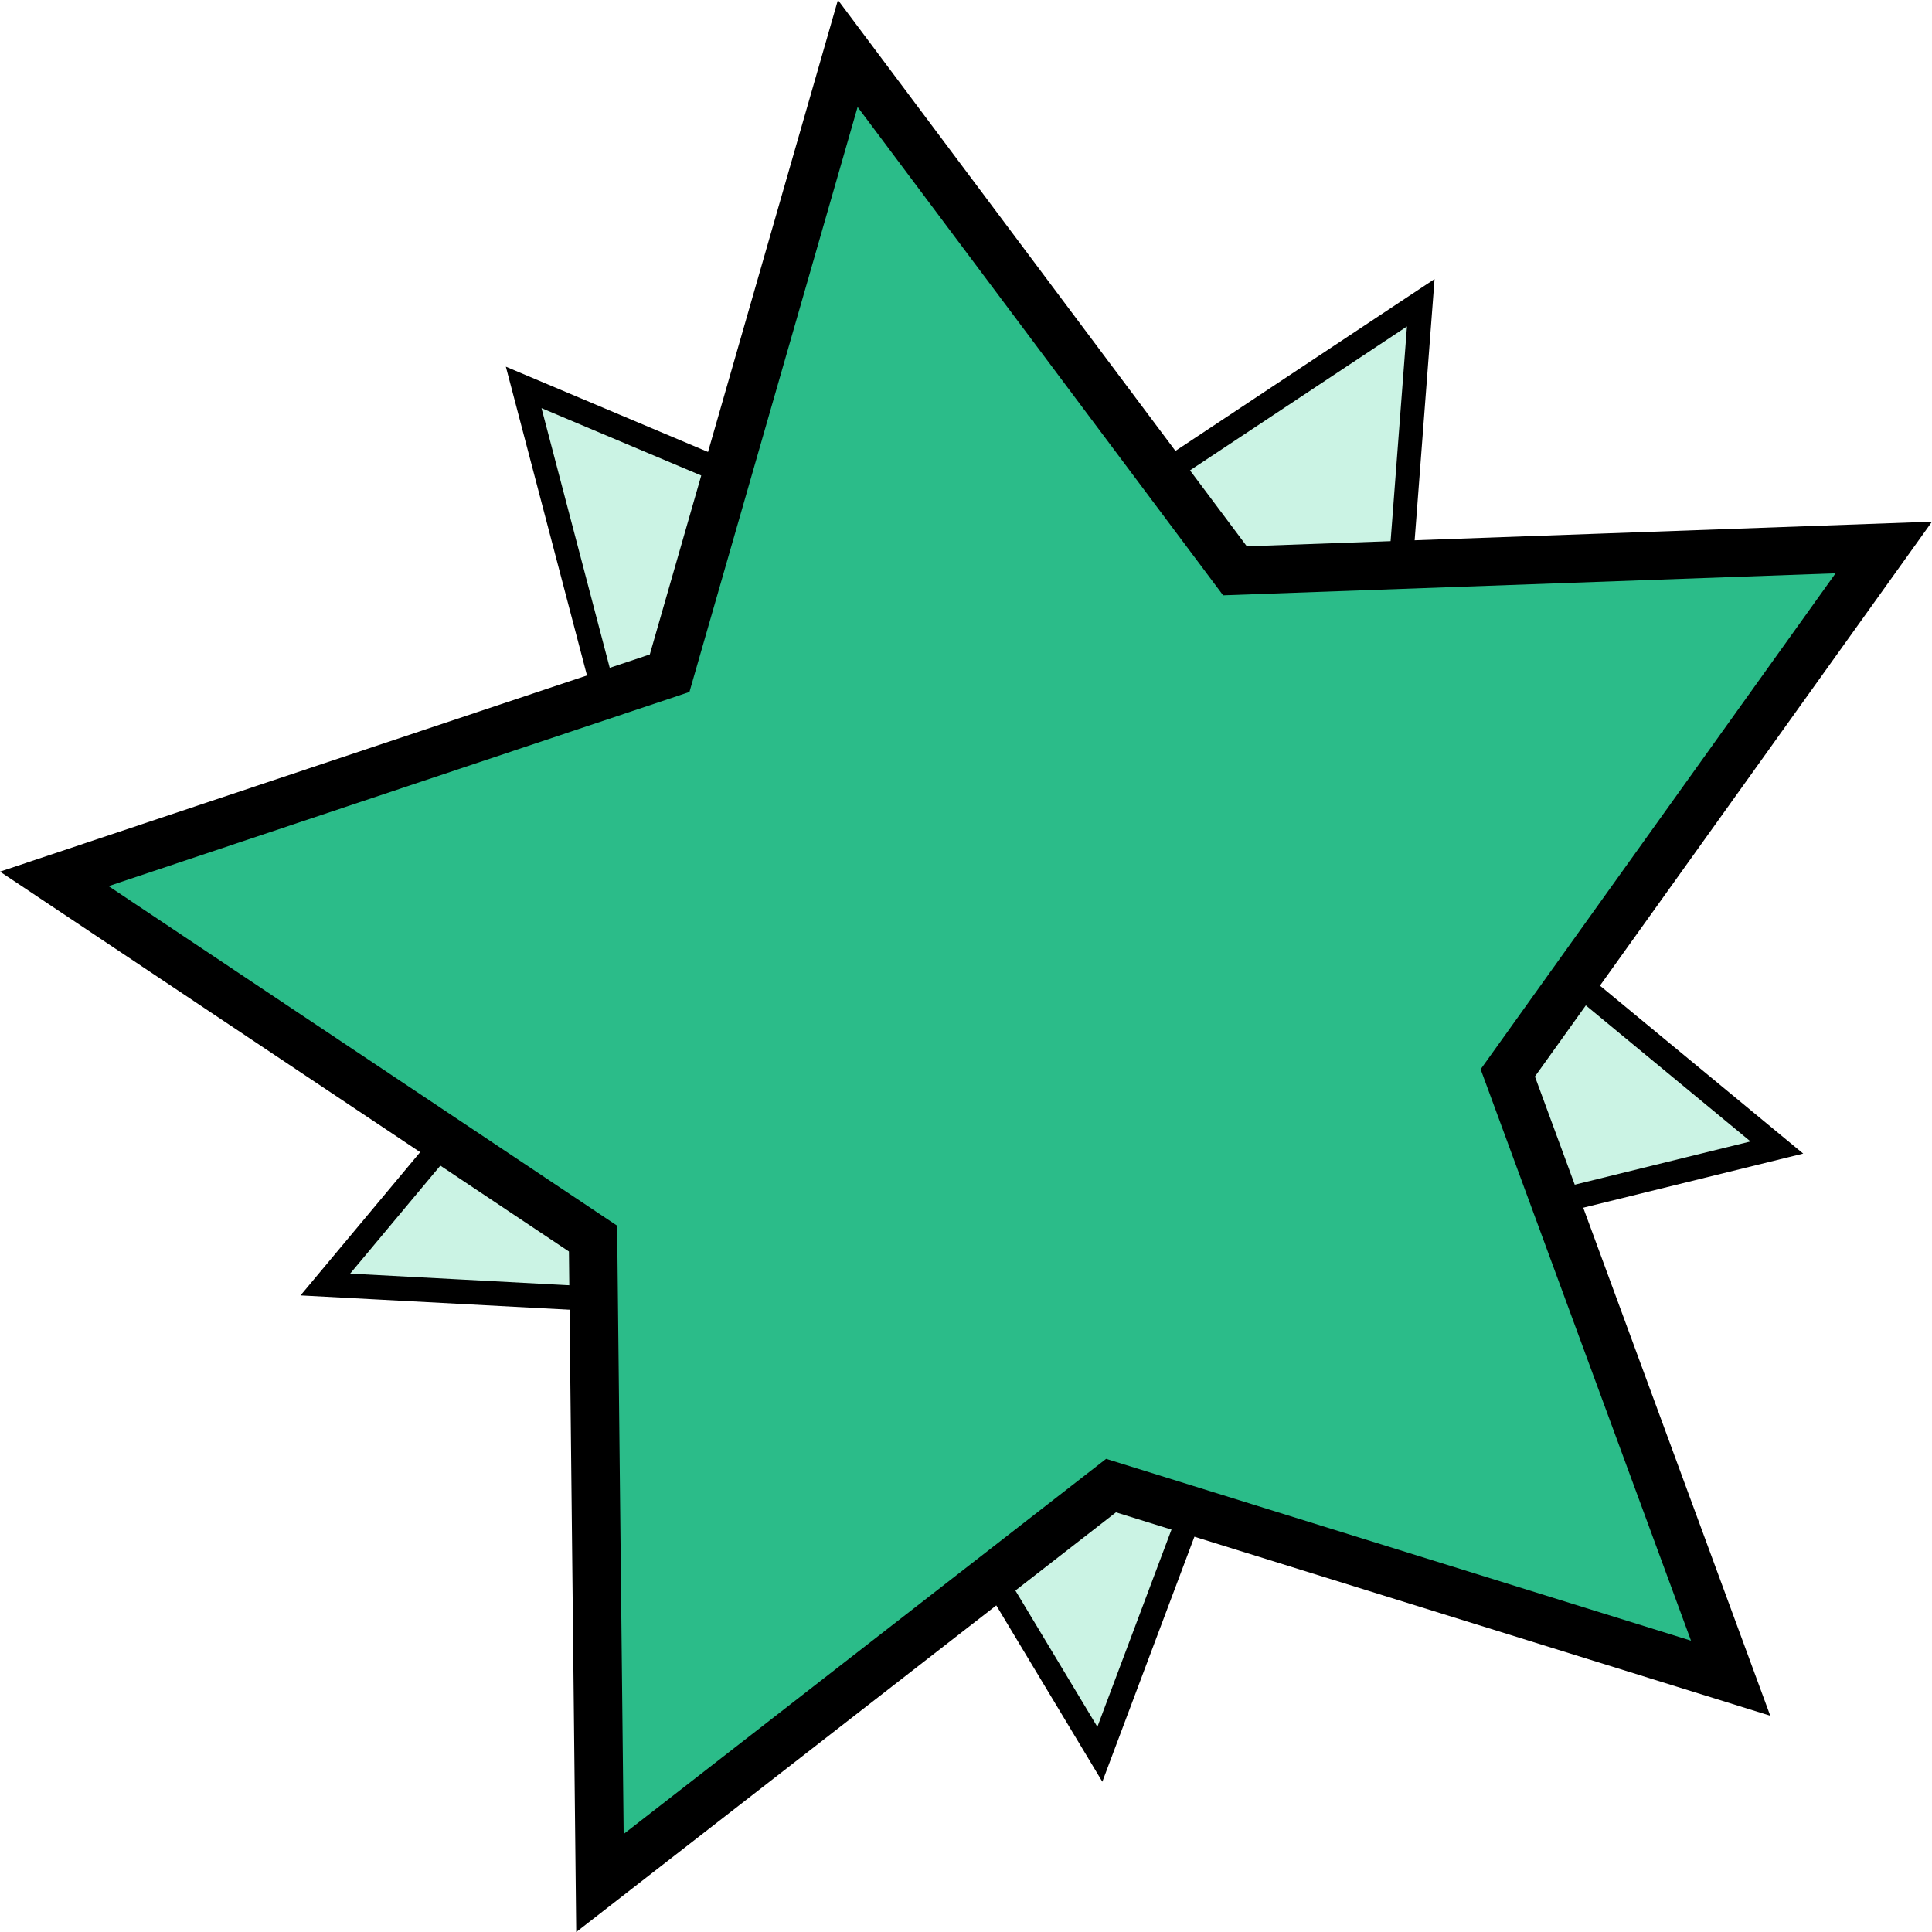
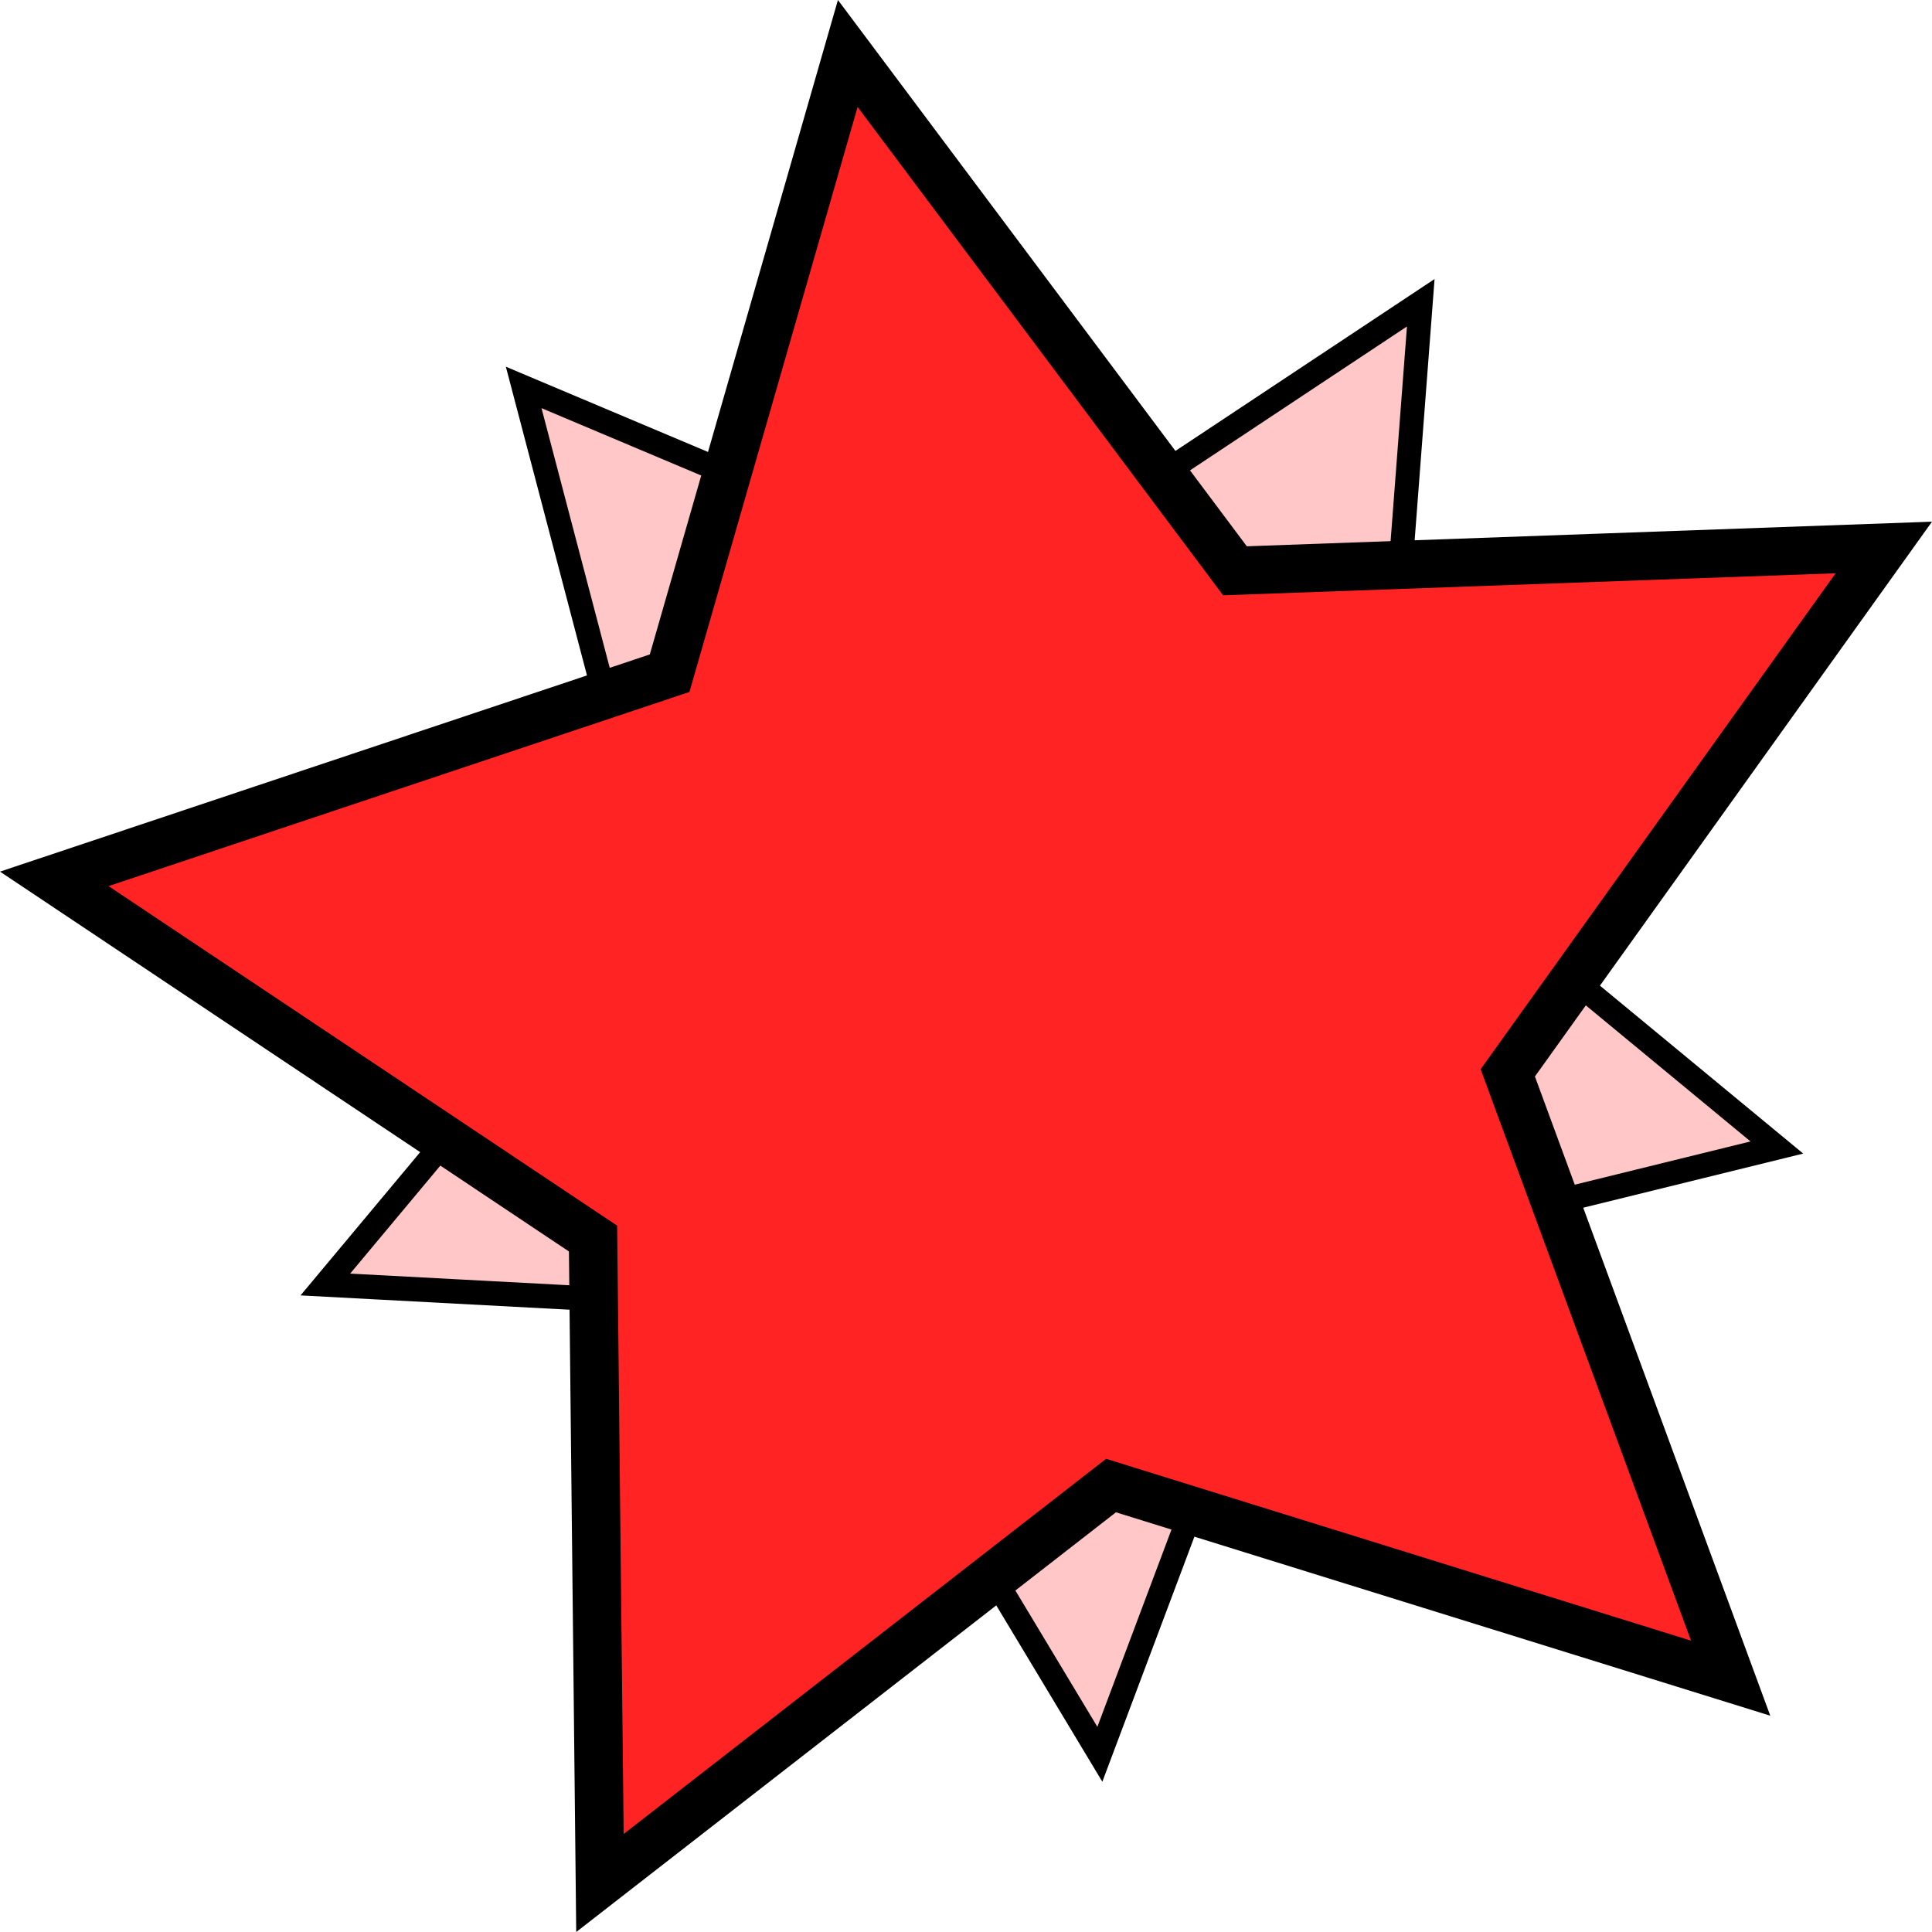
<svg xmlns="http://www.w3.org/2000/svg" width="180" height="180" viewBox="0 0 180 180" version="1.1" id="svg1">
  <defs id="defs1" />
  <g id="layer1">
-     <path style="display:inline;fill:#cbf3e4;fill-opacity:1;stroke:#000000;stroke-width:1.988;stroke-dasharray:none;stroke-opacity:1" id="path2" d="m 85.797,104.232 -3.283,42.189 32.893,26.622 -41.139,9.915 -15.155,39.51 -22.142,-36.062 -42.259,-2.204 27.454,-32.202 -10.963,-40.872 39.11,16.16 z" transform="matrix(1.120462,0,0,1.143768,36.23698,-91.00972)" />
-     <path style="display:inline;fill:#2bbc89;stroke:#000000;stroke-width:4.09;stroke-dasharray:none;stroke-opacity:1" id="path1" d="m 127.002,109.617 -31.722,44.653 18.801,51.446 -52.27,-16.371 -43.118,33.778 -0.583,-54.771 -45.449,-30.57 51.91,-17.48 15.029,-52.671 32.665,43.968 z" transform="matrix(1.104379,0,0,1.096231,35.25113,-69.15745)" />
+     <path style="display:inline;fill:#ffc7c7;fill-opacity:1;stroke:#000000;stroke-width:1.988;stroke-dasharray:none;stroke-opacity:1" id="path2" d="m 85.797,104.232 -3.283,42.189 32.893,26.622 -41.139,9.915 -15.155,39.51 -22.142,-36.062 -42.259,-2.204 27.454,-32.202 -10.963,-40.872 39.11,16.16 z" transform="matrix(1.120462,0,0,1.143762,36.23698,-91.00915)" />
+     <path style="display:inline;fill:#ff2323;fill-opacity:1;stroke:#000000;stroke-width:4.09;stroke-dasharray:none;stroke-opacity:1" id="path1" d="m 127.002,109.617 -31.722,44.653 18.801,51.446 -52.27,-16.371 -43.118,33.778 -0.583,-54.771 -45.449,-30.57 51.91,-17.48 15.029,-52.671 32.665,43.968 z" transform="matrix(1.104379,0,0,1.096211,35.25113,-69.15607)" />
  </g>
</svg>
